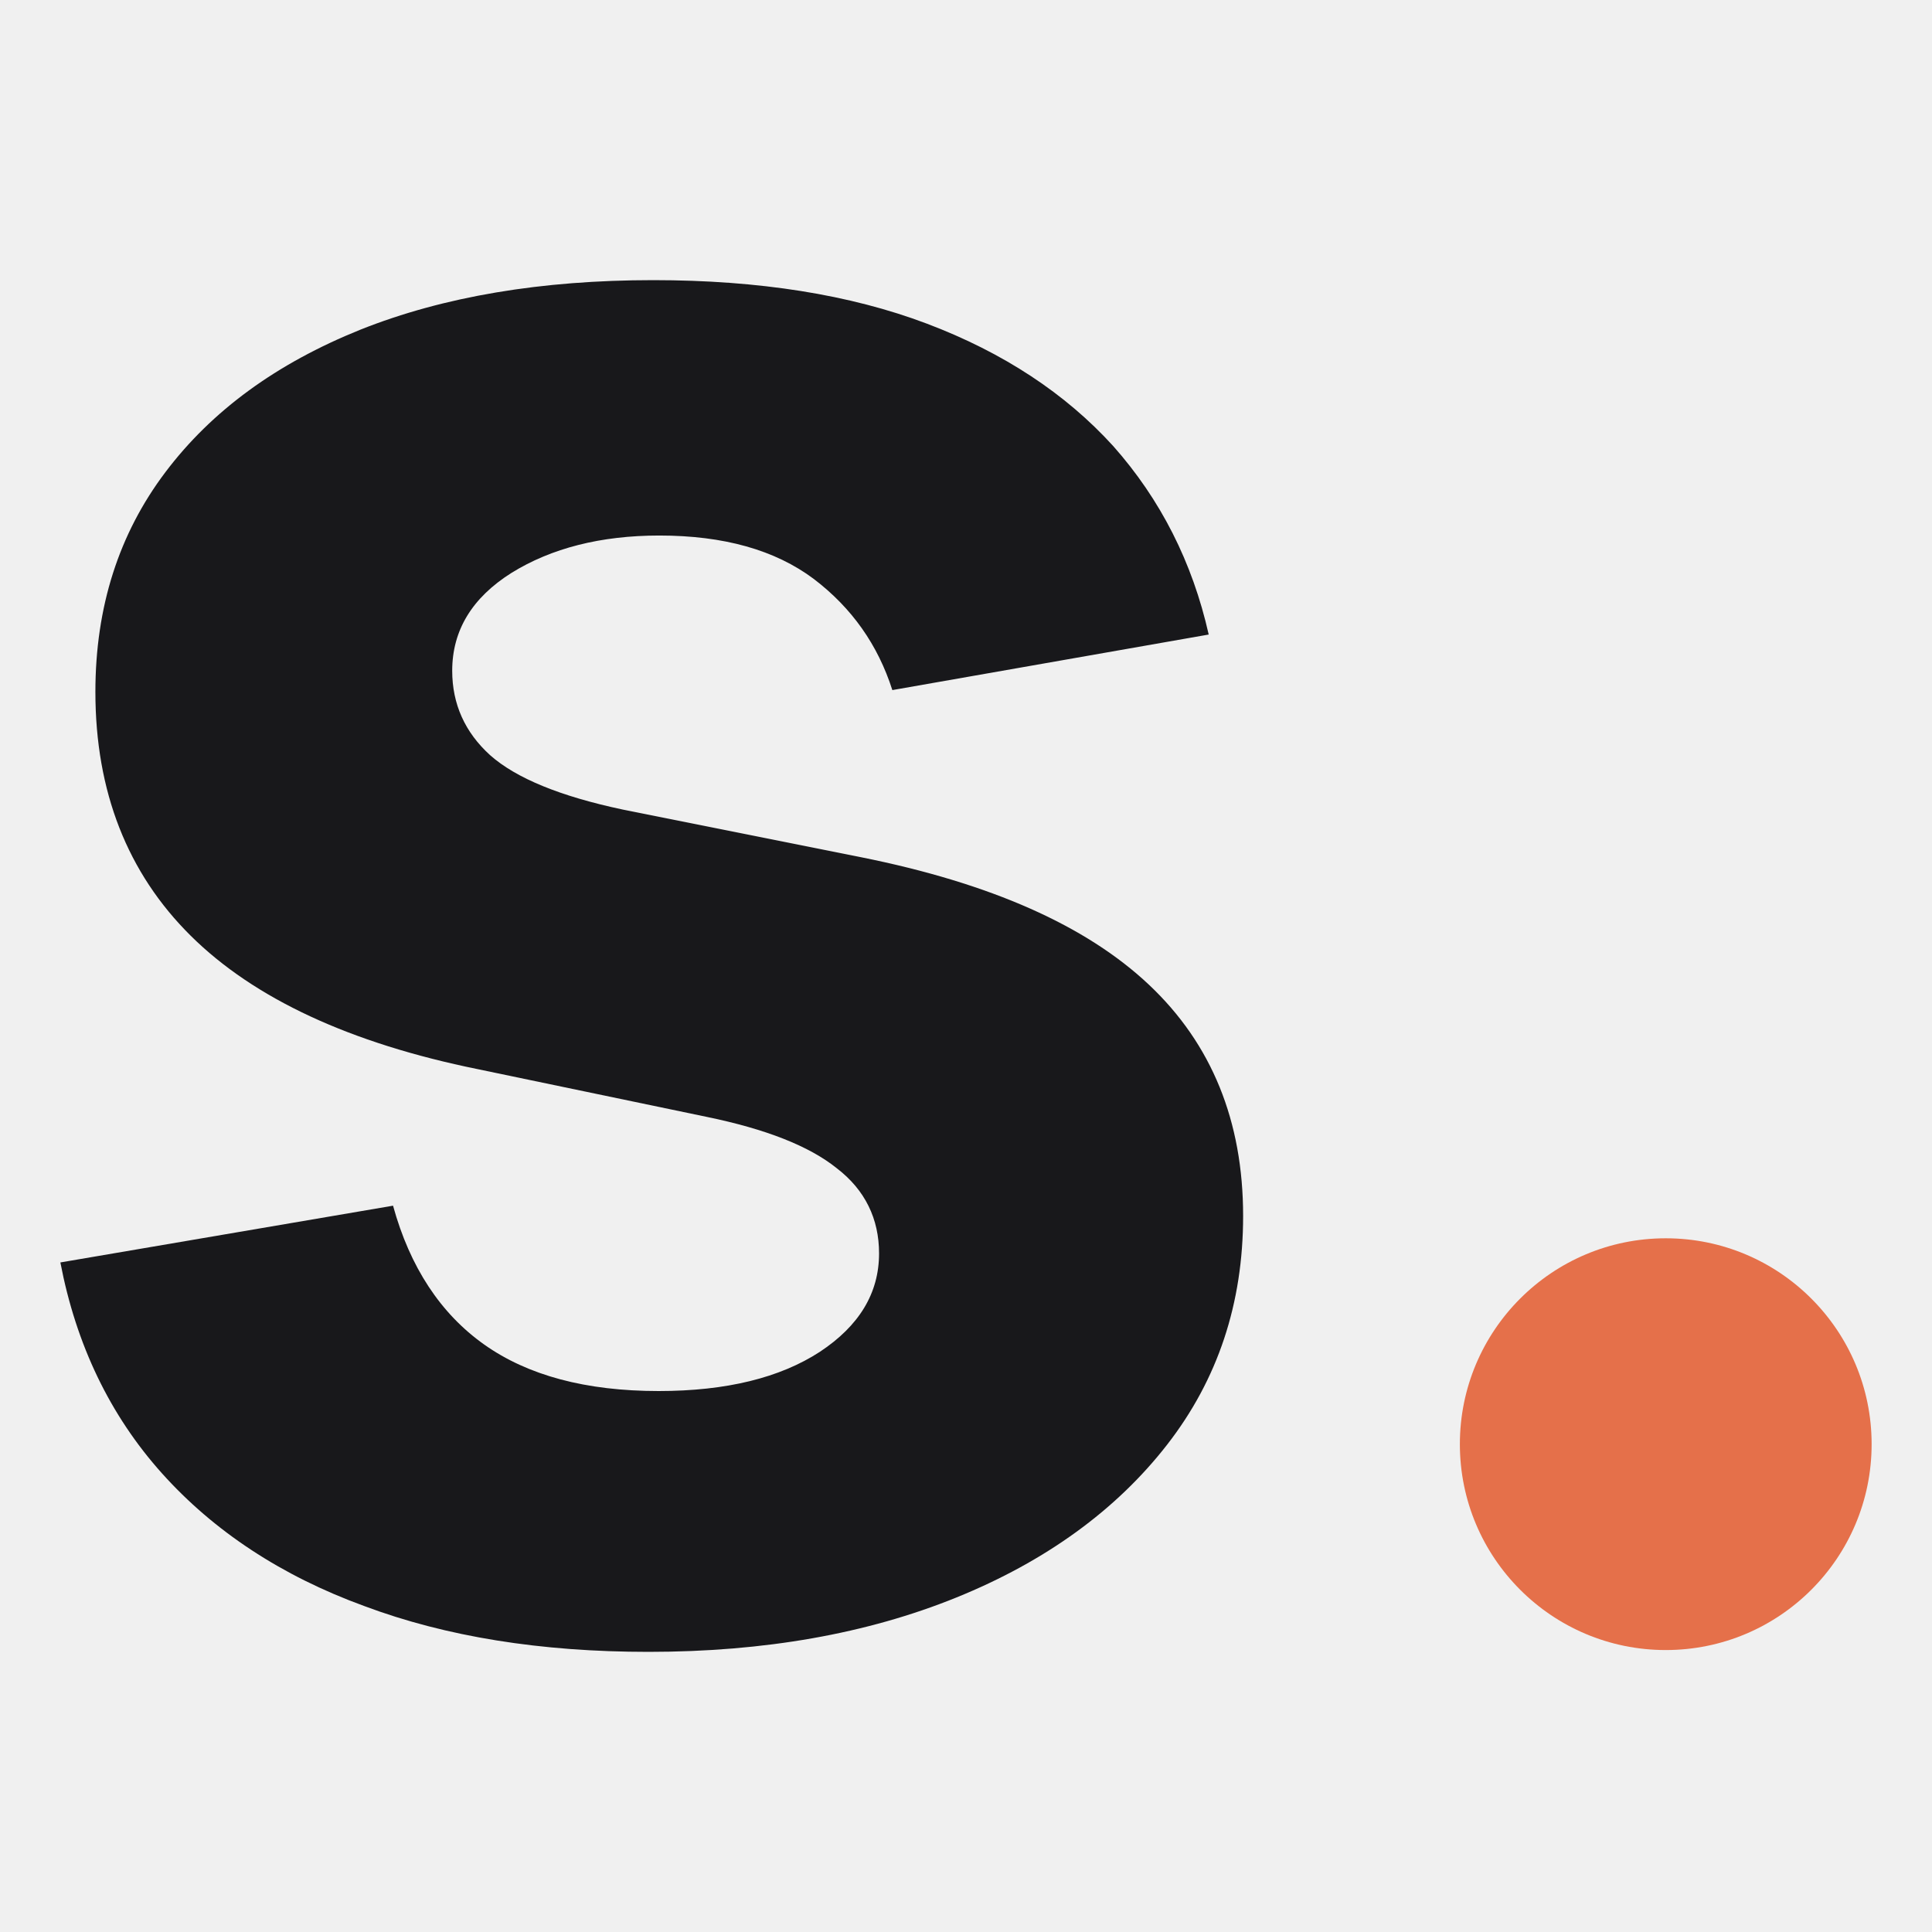
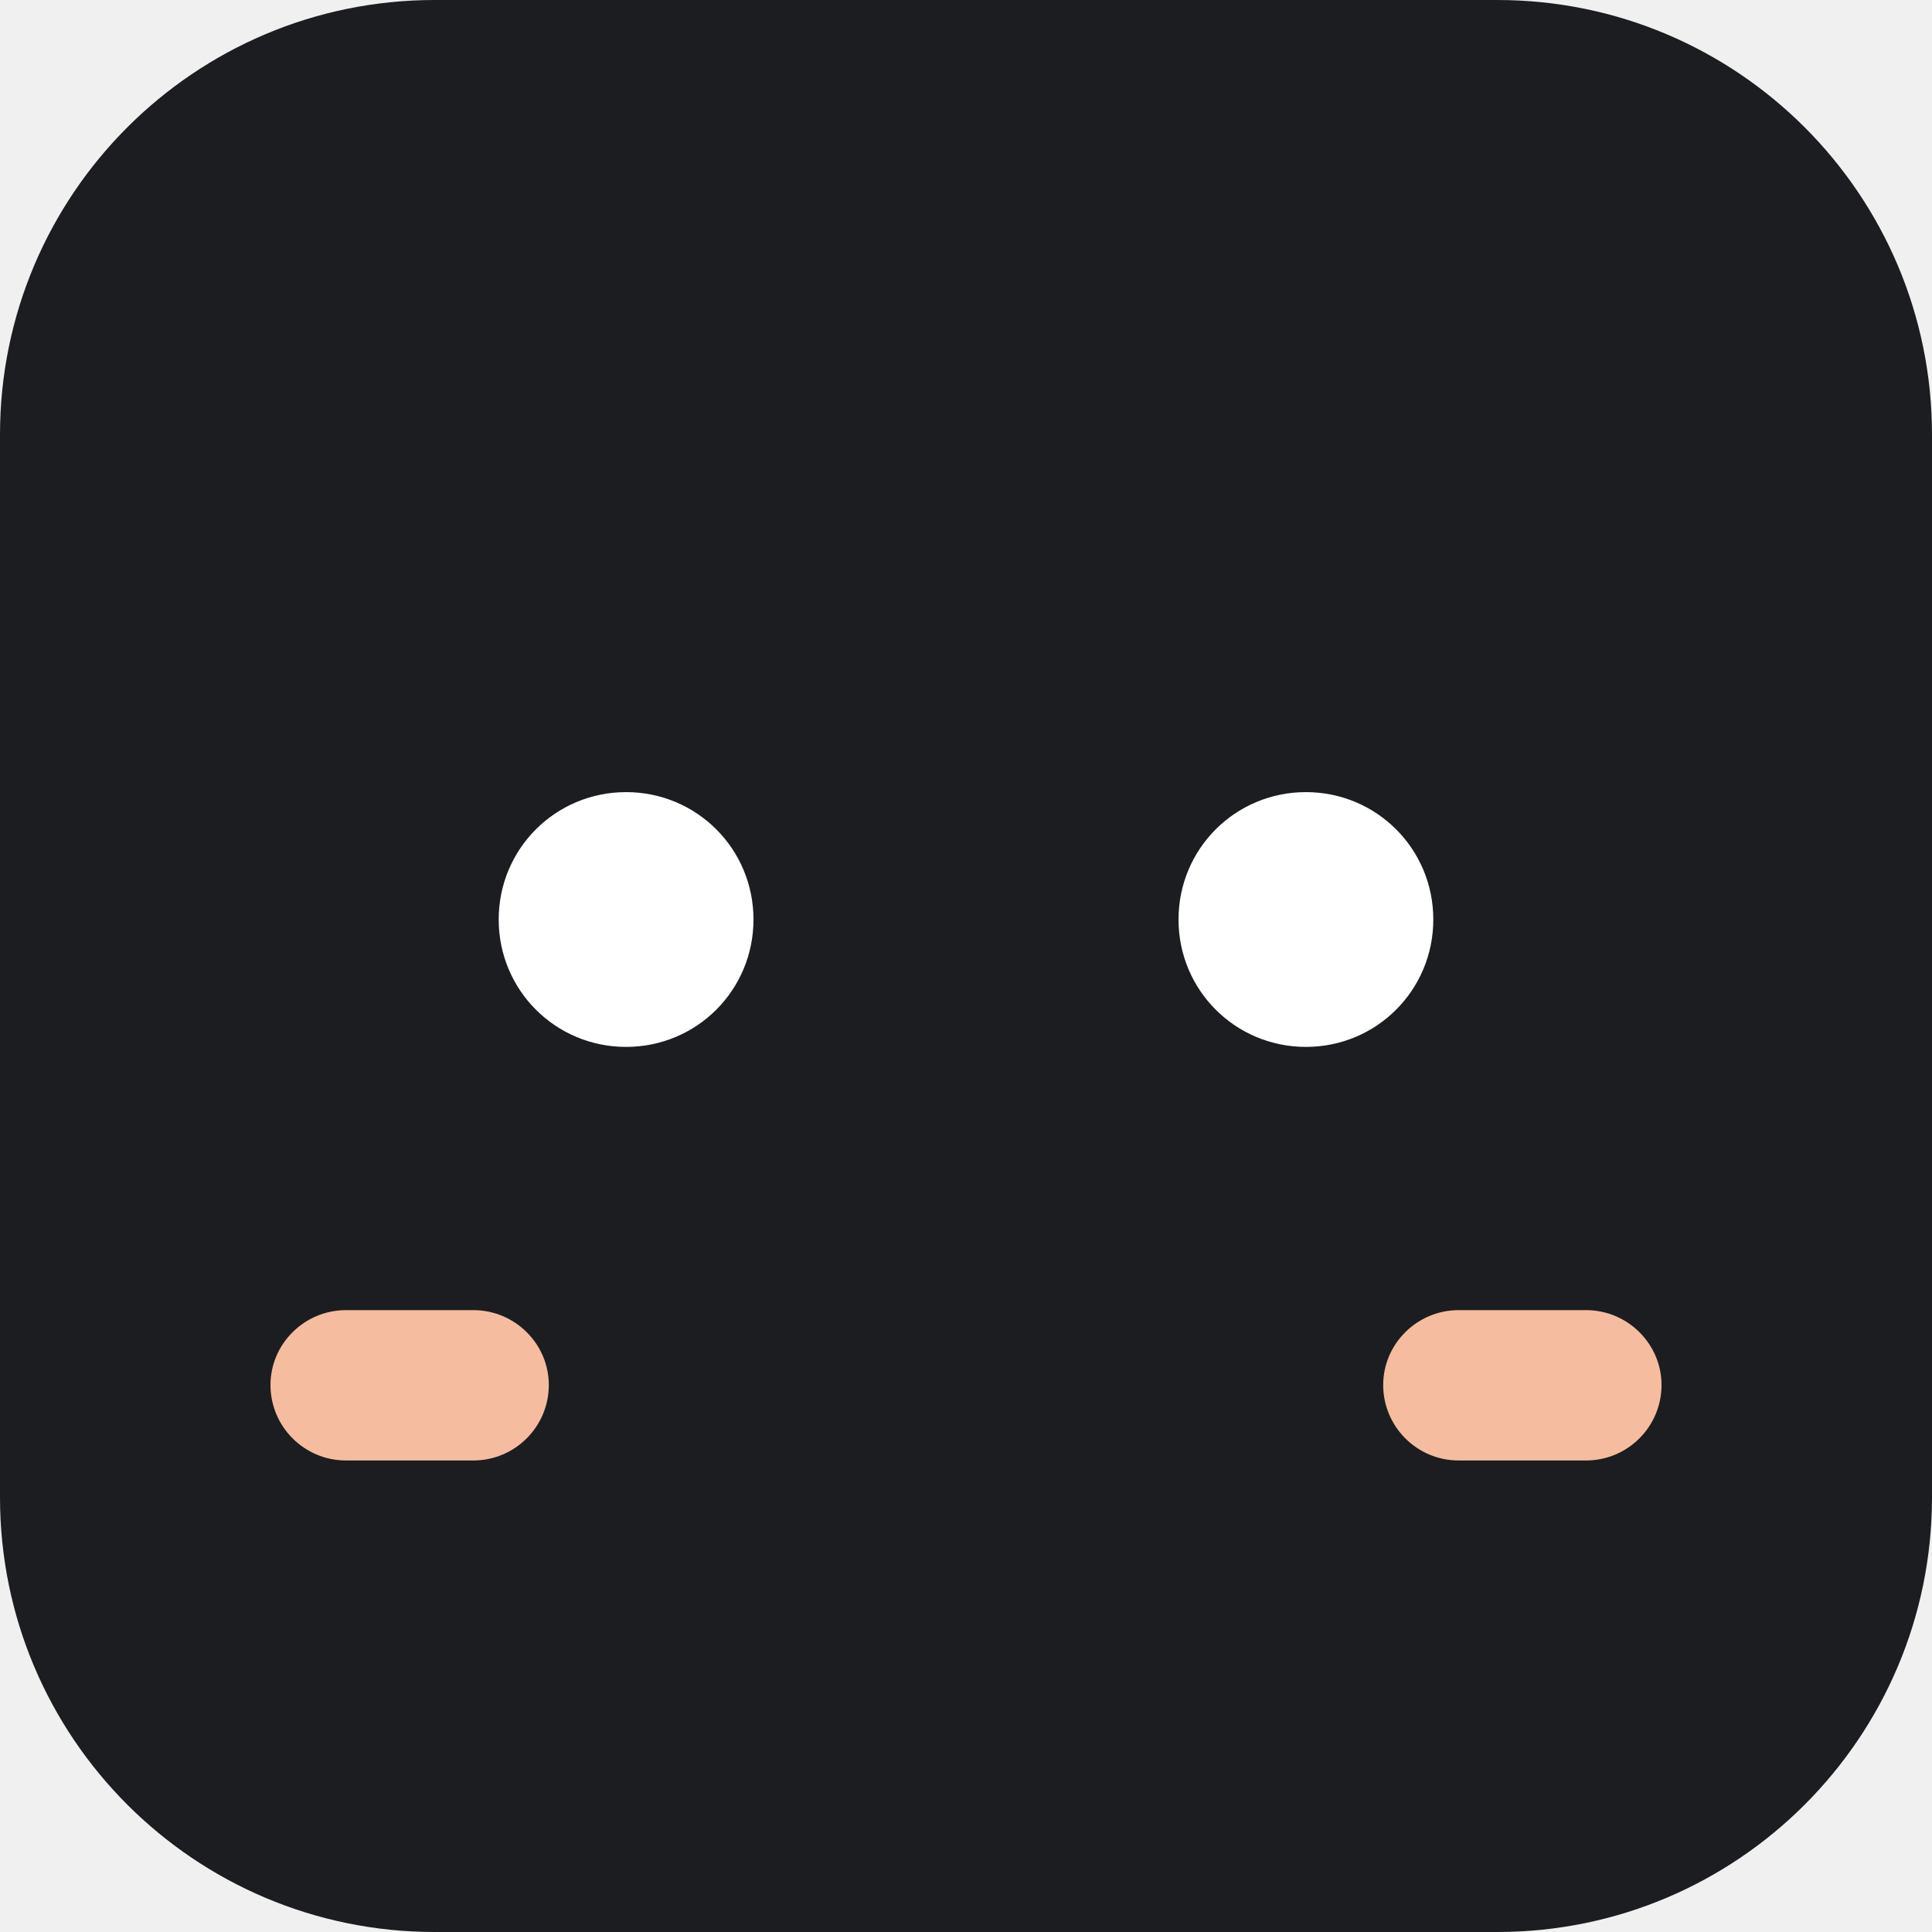
<svg xmlns="http://www.w3.org/2000/svg" width="32" height="32" viewBox="0 0 32 32" role="img">
-   <path d="M10.74 27.36C8.96 27.36 7.39 27.11 6.03 26.6C4.66 26.1 3.54 25.36 2.68 24.4C1.82 23.44 1.26 22.27 1 20.91L6.51 19.97C6.79 20.99 7.3 21.76 8.02 22.27C8.74 22.78 9.7 23.04 10.91 23.04C12.03 23.04 12.92 22.82 13.58 22.39C14.23 21.96 14.56 21.42 14.56 20.76C14.56 20.19 14.33 19.71 13.86 19.35C13.4 18.98 12.68 18.7 11.71 18.5L7.92 17.71C5.8 17.28 4.21 16.54 3.16 15.5C2.11 14.46 1.58 13.11 1.58 11.46C1.58 10.05 1.97 8.84 2.74 7.82C3.51 6.8 4.58 6.02 5.97 5.46C7.35 4.91 8.97 4.64 10.82 4.64C12.57 4.64 14.08 4.88 15.35 5.36C16.62 5.84 17.65 6.52 18.44 7.39C19.22 8.27 19.75 9.31 20.02 10.51L14.78 11.43C14.54 10.68 14.11 10.07 13.48 9.59C12.84 9.11 11.99 8.87 10.92 8.87C9.95 8.87 9.13 9.08 8.47 9.49C7.82 9.9 7.49 10.44 7.49 11.11C7.49 11.66 7.7 12.13 8.12 12.51C8.55 12.89 9.28 13.19 10.32 13.41L14.27 14.2C16.41 14.63 17.99 15.33 19.03 16.31C20.07 17.29 20.59 18.57 20.59 20.14C20.59 21.59 20.17 22.85 19.33 23.93C18.49 25.01 17.32 25.86 15.84 26.46C14.36 27.06 12.66 27.36 10.74 27.36Z" fill="#18181B" />
-   <circle cx="27.59" cy="23.92" r="3.41" fill="#E5704A" />
+   <rect width="32" height="32" rx="7.2" fill="#1C1D20" />
+   <path d="M12.48 15.23C12.48 16.4 11.54 17.34 10.37 17.34C9.2 17.34 8.26 16.4 8.26 15.23C8.26 14.06 9.2 13.12 10.37 13.12C11.54 13.12 12.48 14.06 12.48 15.23Z" fill="#FFFFFF" />
+   <path d="M23.74 15.23C23.74 16.4 22.8 17.34 21.63 17.34C20.46 17.34 19.52 16.4 19.52 15.23C19.52 14.06 20.46 13.12 21.63 13.12C22.8 13.12 23.74 14.06 23.74 15.23Z" fill="#FFFFFF" />
+   <path d="M5.73 21.7L7.84 21.7C8.53 21.7 9.09 22.26 9.09 22.94C9.09 23.63 8.53 24.19 7.84 24.19L5.73 24.19C5.04 24.19 4.48 23.63 4.48 22.94C4.48 22.26 5.04 21.7 5.73 21.7Z" fill="#F6BC9F" />
+   <path d="M24.16 21.7L26.27 21.7C26.96 21.7 27.52 22.26 27.52 22.94C27.52 23.63 26.96 24.19 26.27 24.19L24.16 24.19C23.47 24.19 22.91 23.63 22.91 22.94C22.91 22.26 23.47 21.7 24.16 21.7Z" fill="#F6BC9F" />
</svg>
